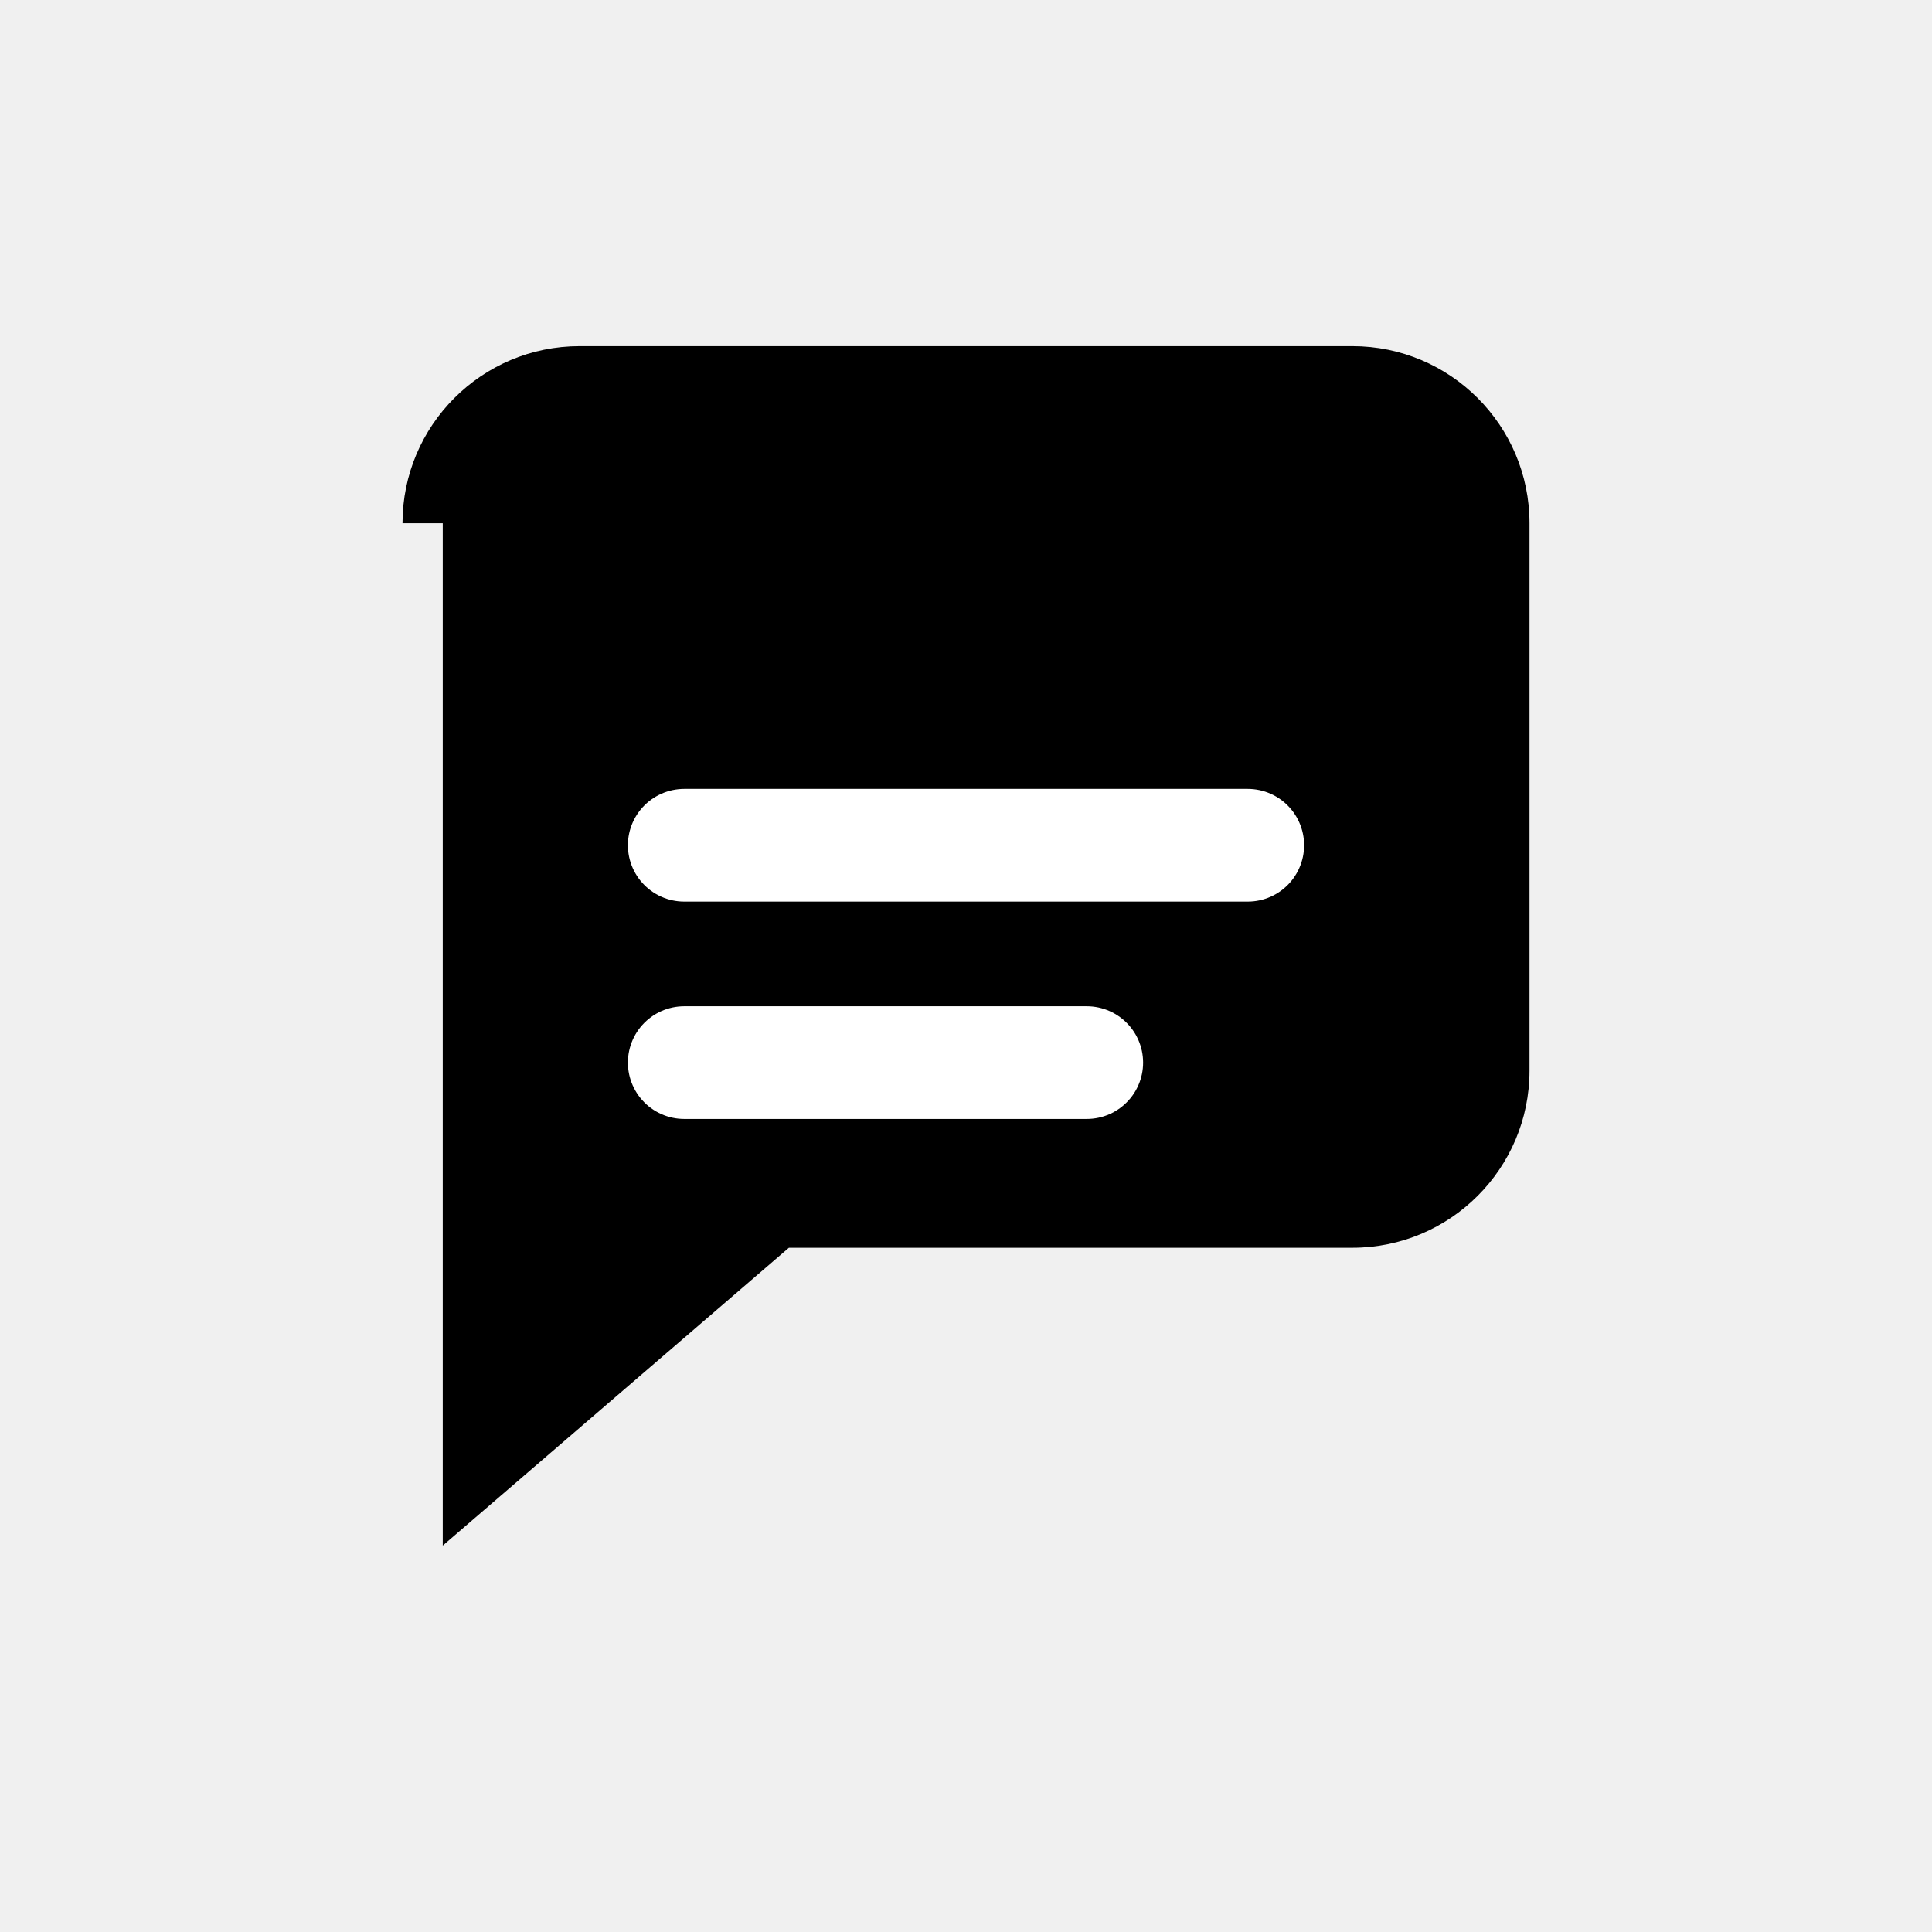
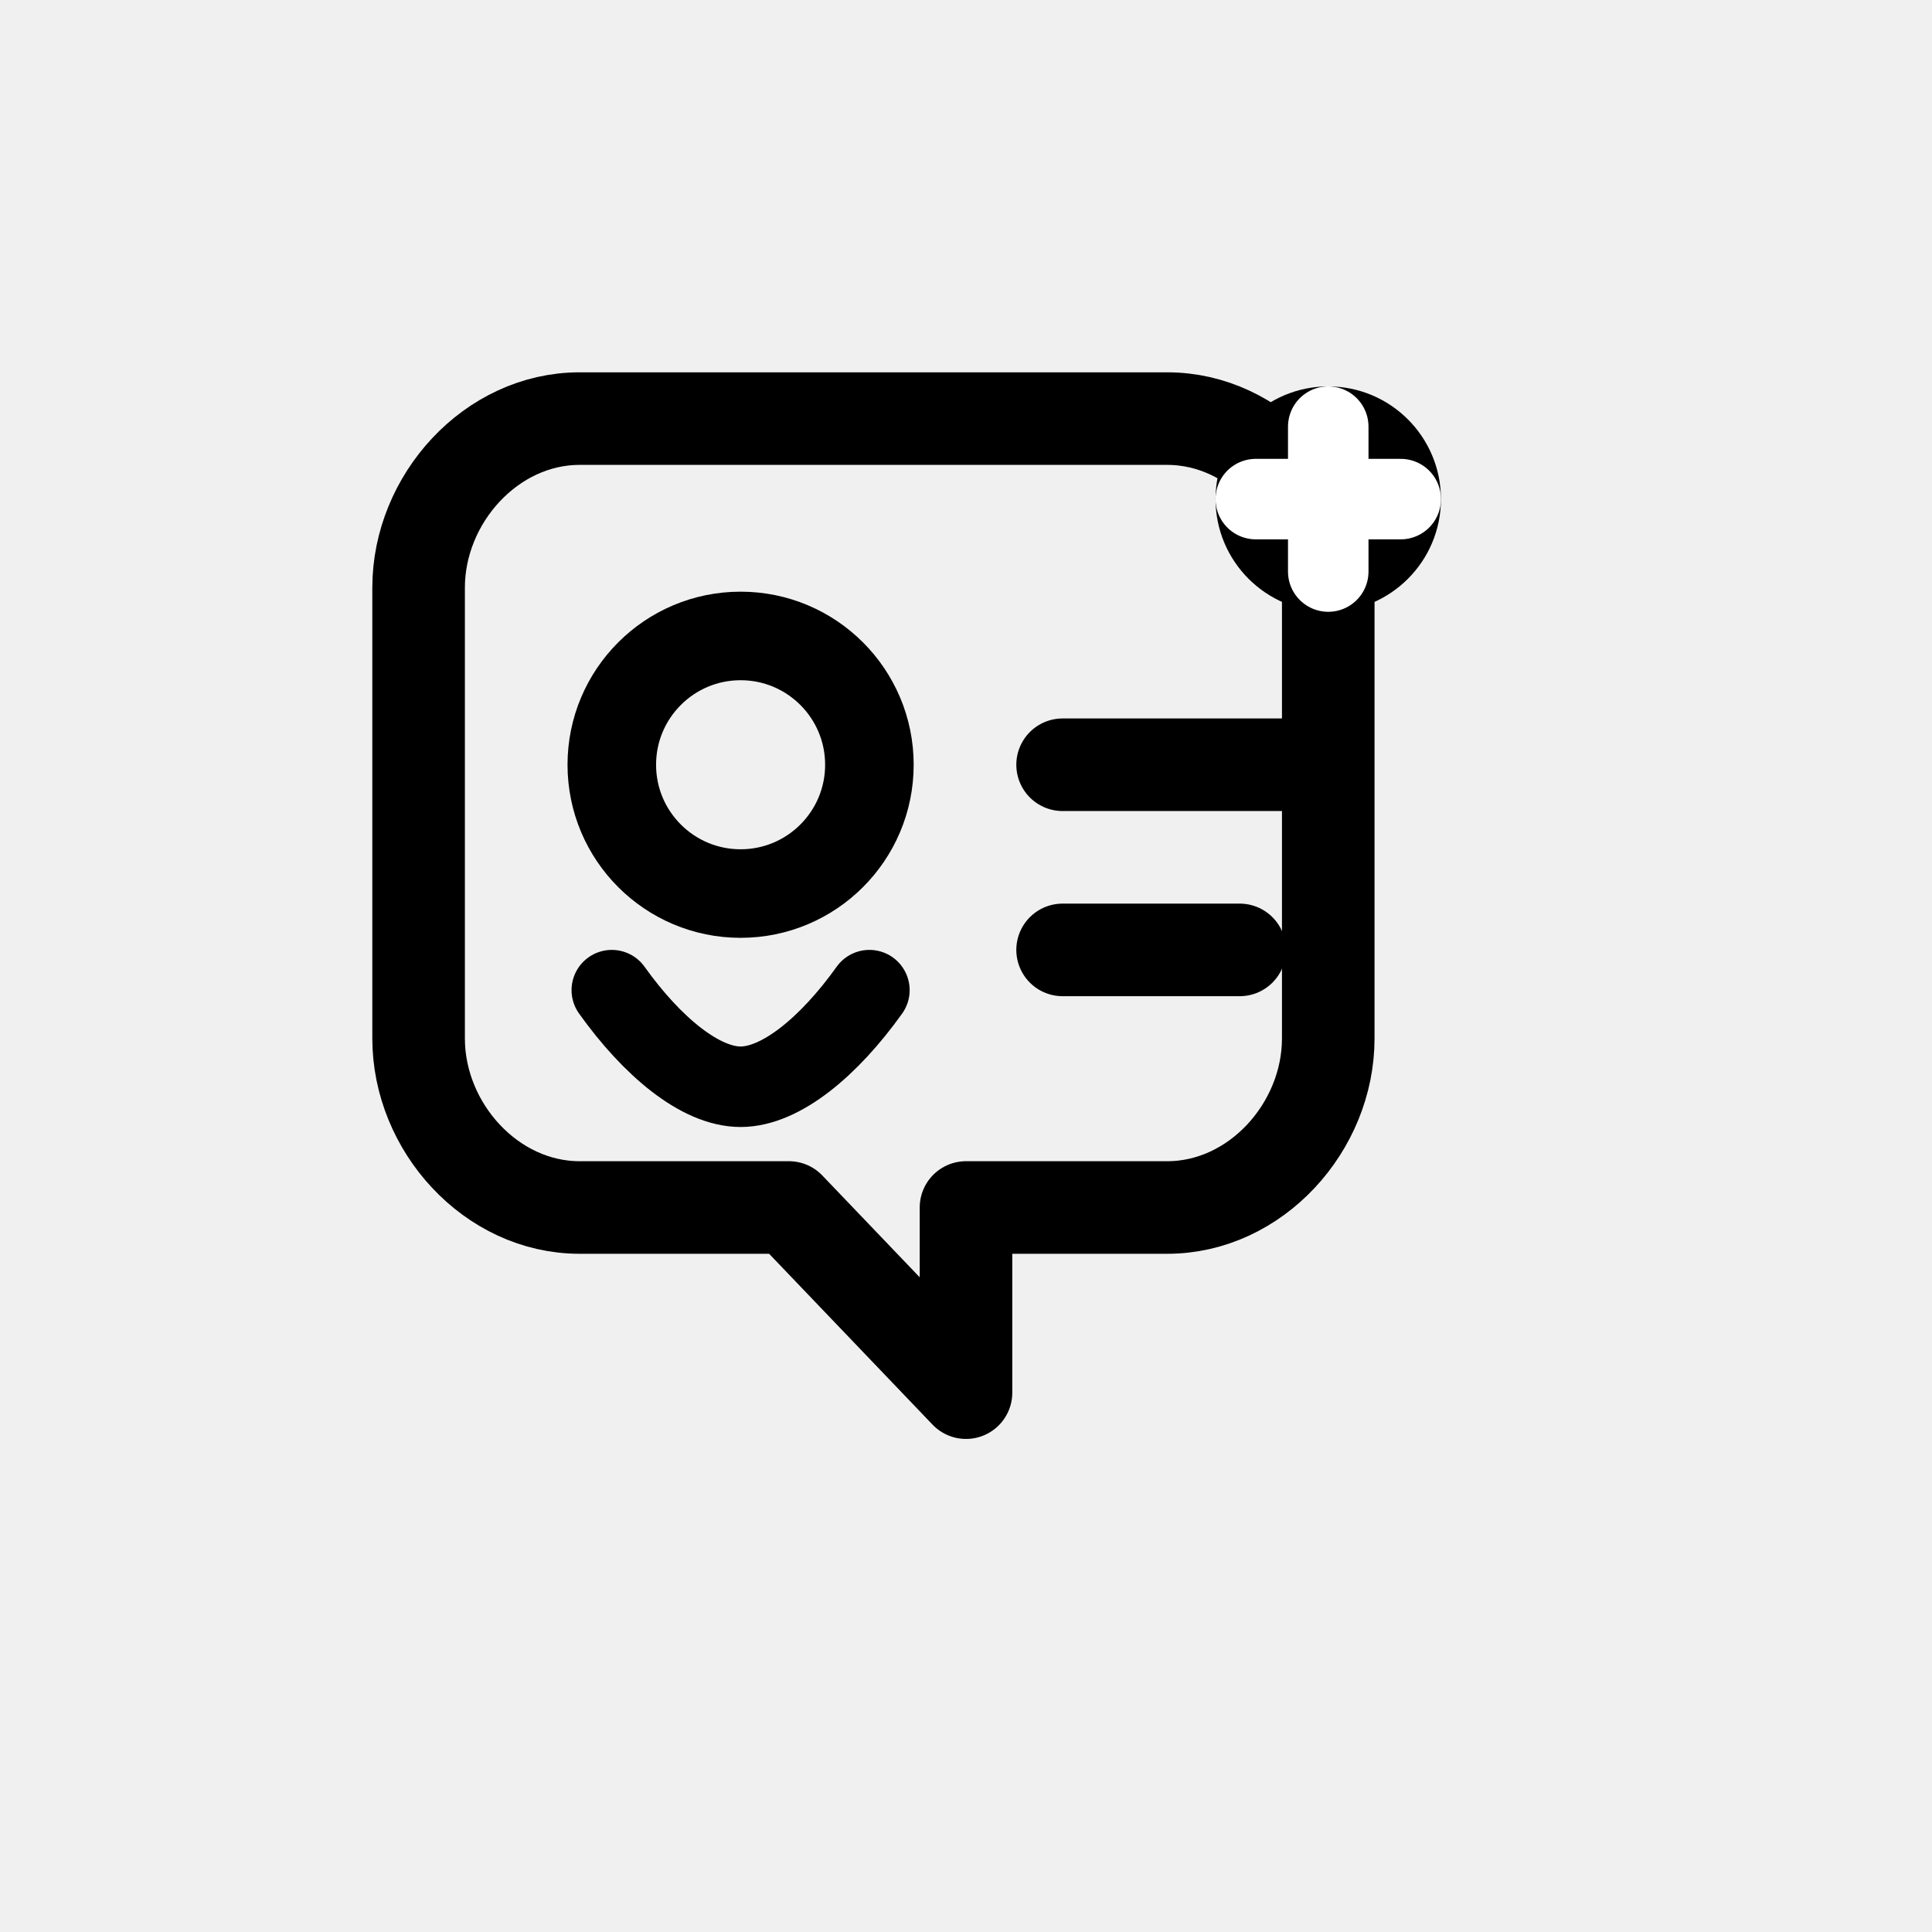
<svg xmlns="http://www.w3.org/2000/svg" viewBox="0 0 24 24" width="400" height="400">
-   <path d="M5 6.5A2.2 2.2 0 0 1 7.2 4.3h9.6A2.2 2.2 0 0 1 19 6.5v6.8A2.2 2.2 0 0 1 16.8 15.5H9.8L5.5 19.2V6.5Z" fill="black" />
-   <path d="M8.5 10.5h7M8.5 13.2h5" stroke="white" stroke-width="1.4" stroke-linecap="round" />
+   <path d="M7.2 5.2c-1.1 0-2 1-2 2.1v5.6c0 1.1.9 2.1 2 2.1h2.6l2.2 2.3V15h2.5c1.1 0 2-1 2-2.1V7.3c0-1.1-.9-2.1-2-2.1H7.2Z" fill="none" stroke="black" stroke-width="1.15" stroke-linejoin="round" />
+   <circle cx="9.2" cy="9.5" r="1.6" fill="none" stroke="black" stroke-width="1.1" />
+   <path d="M7.6 12.3c.5.7 1.1 1.2 1.6 1.2.5 0 1.1-.5 1.6-1.2" fill="none" stroke="black" stroke-width="1" stroke-linecap="round" />
+   <path d="M13.2 9.5h3M13.2 11.8h2.2" stroke="black" stroke-width="1.15" stroke-linecap="round" />
+   <circle cx="16.5" cy="6.2" r="1.4" fill="black" />
+   <path d="M15.6 6.2h1.8M16.5 5.3v1.8" stroke="white" stroke-width="1" stroke-linecap="round" />
</svg>
